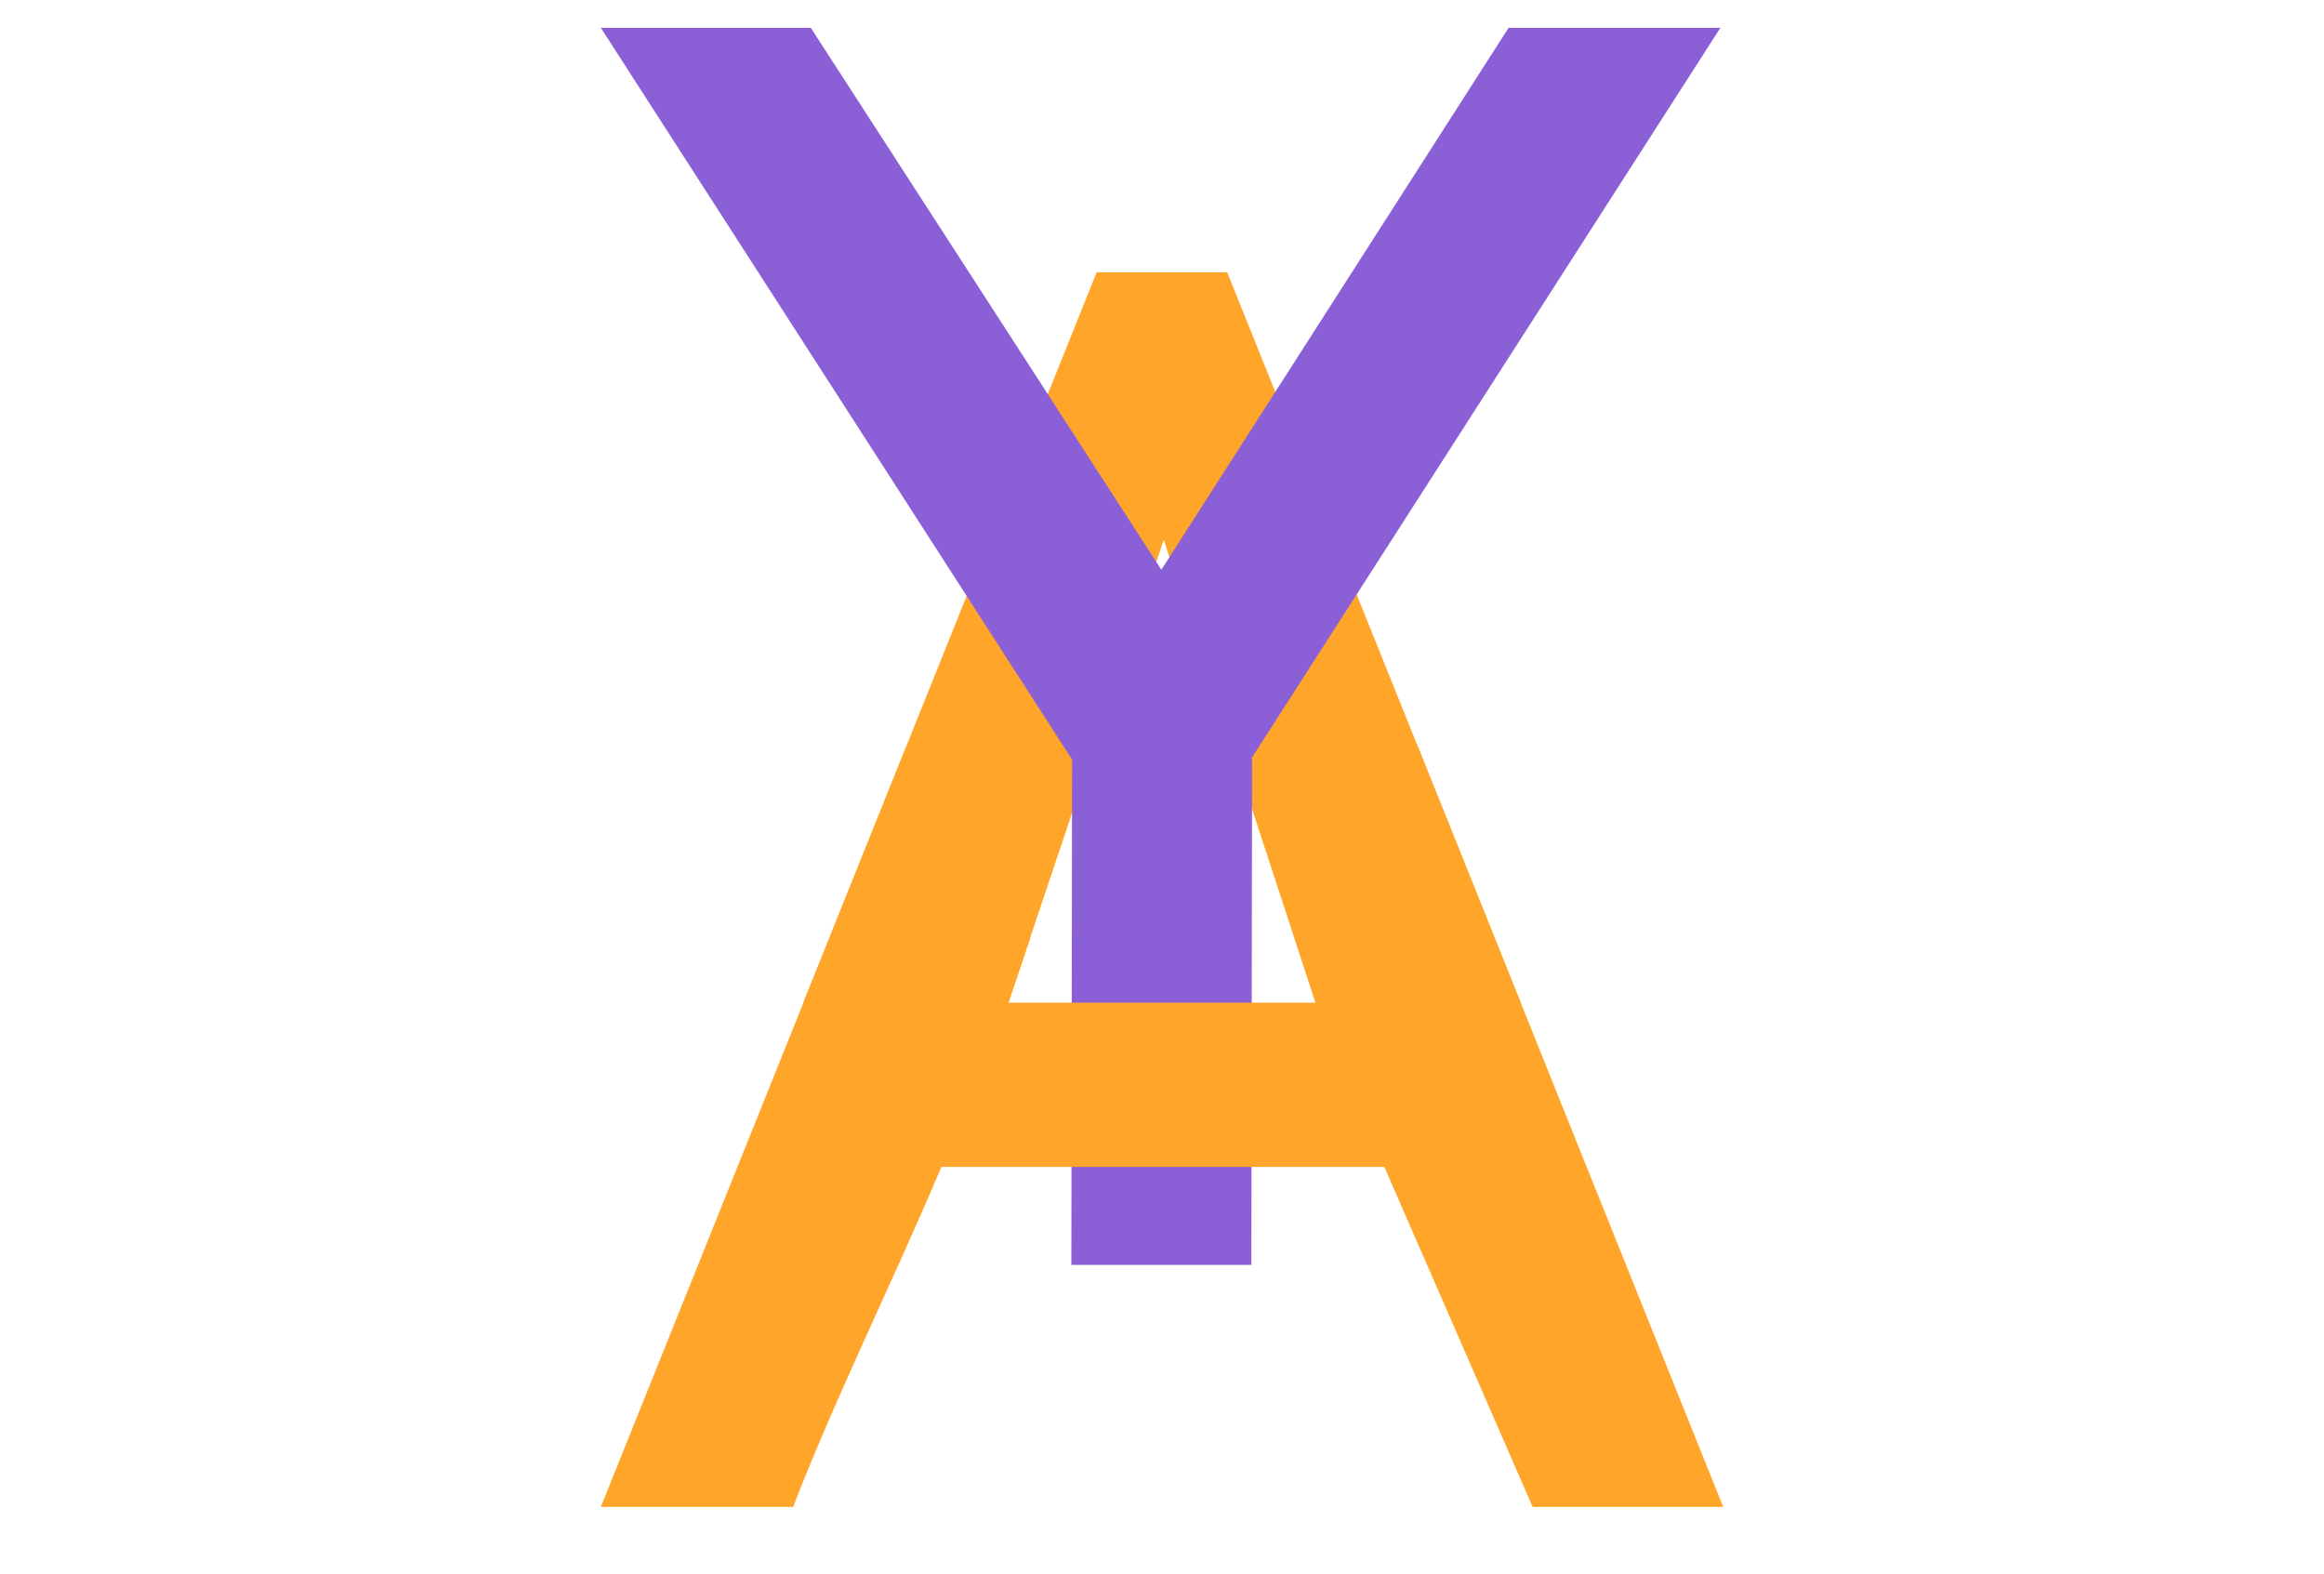
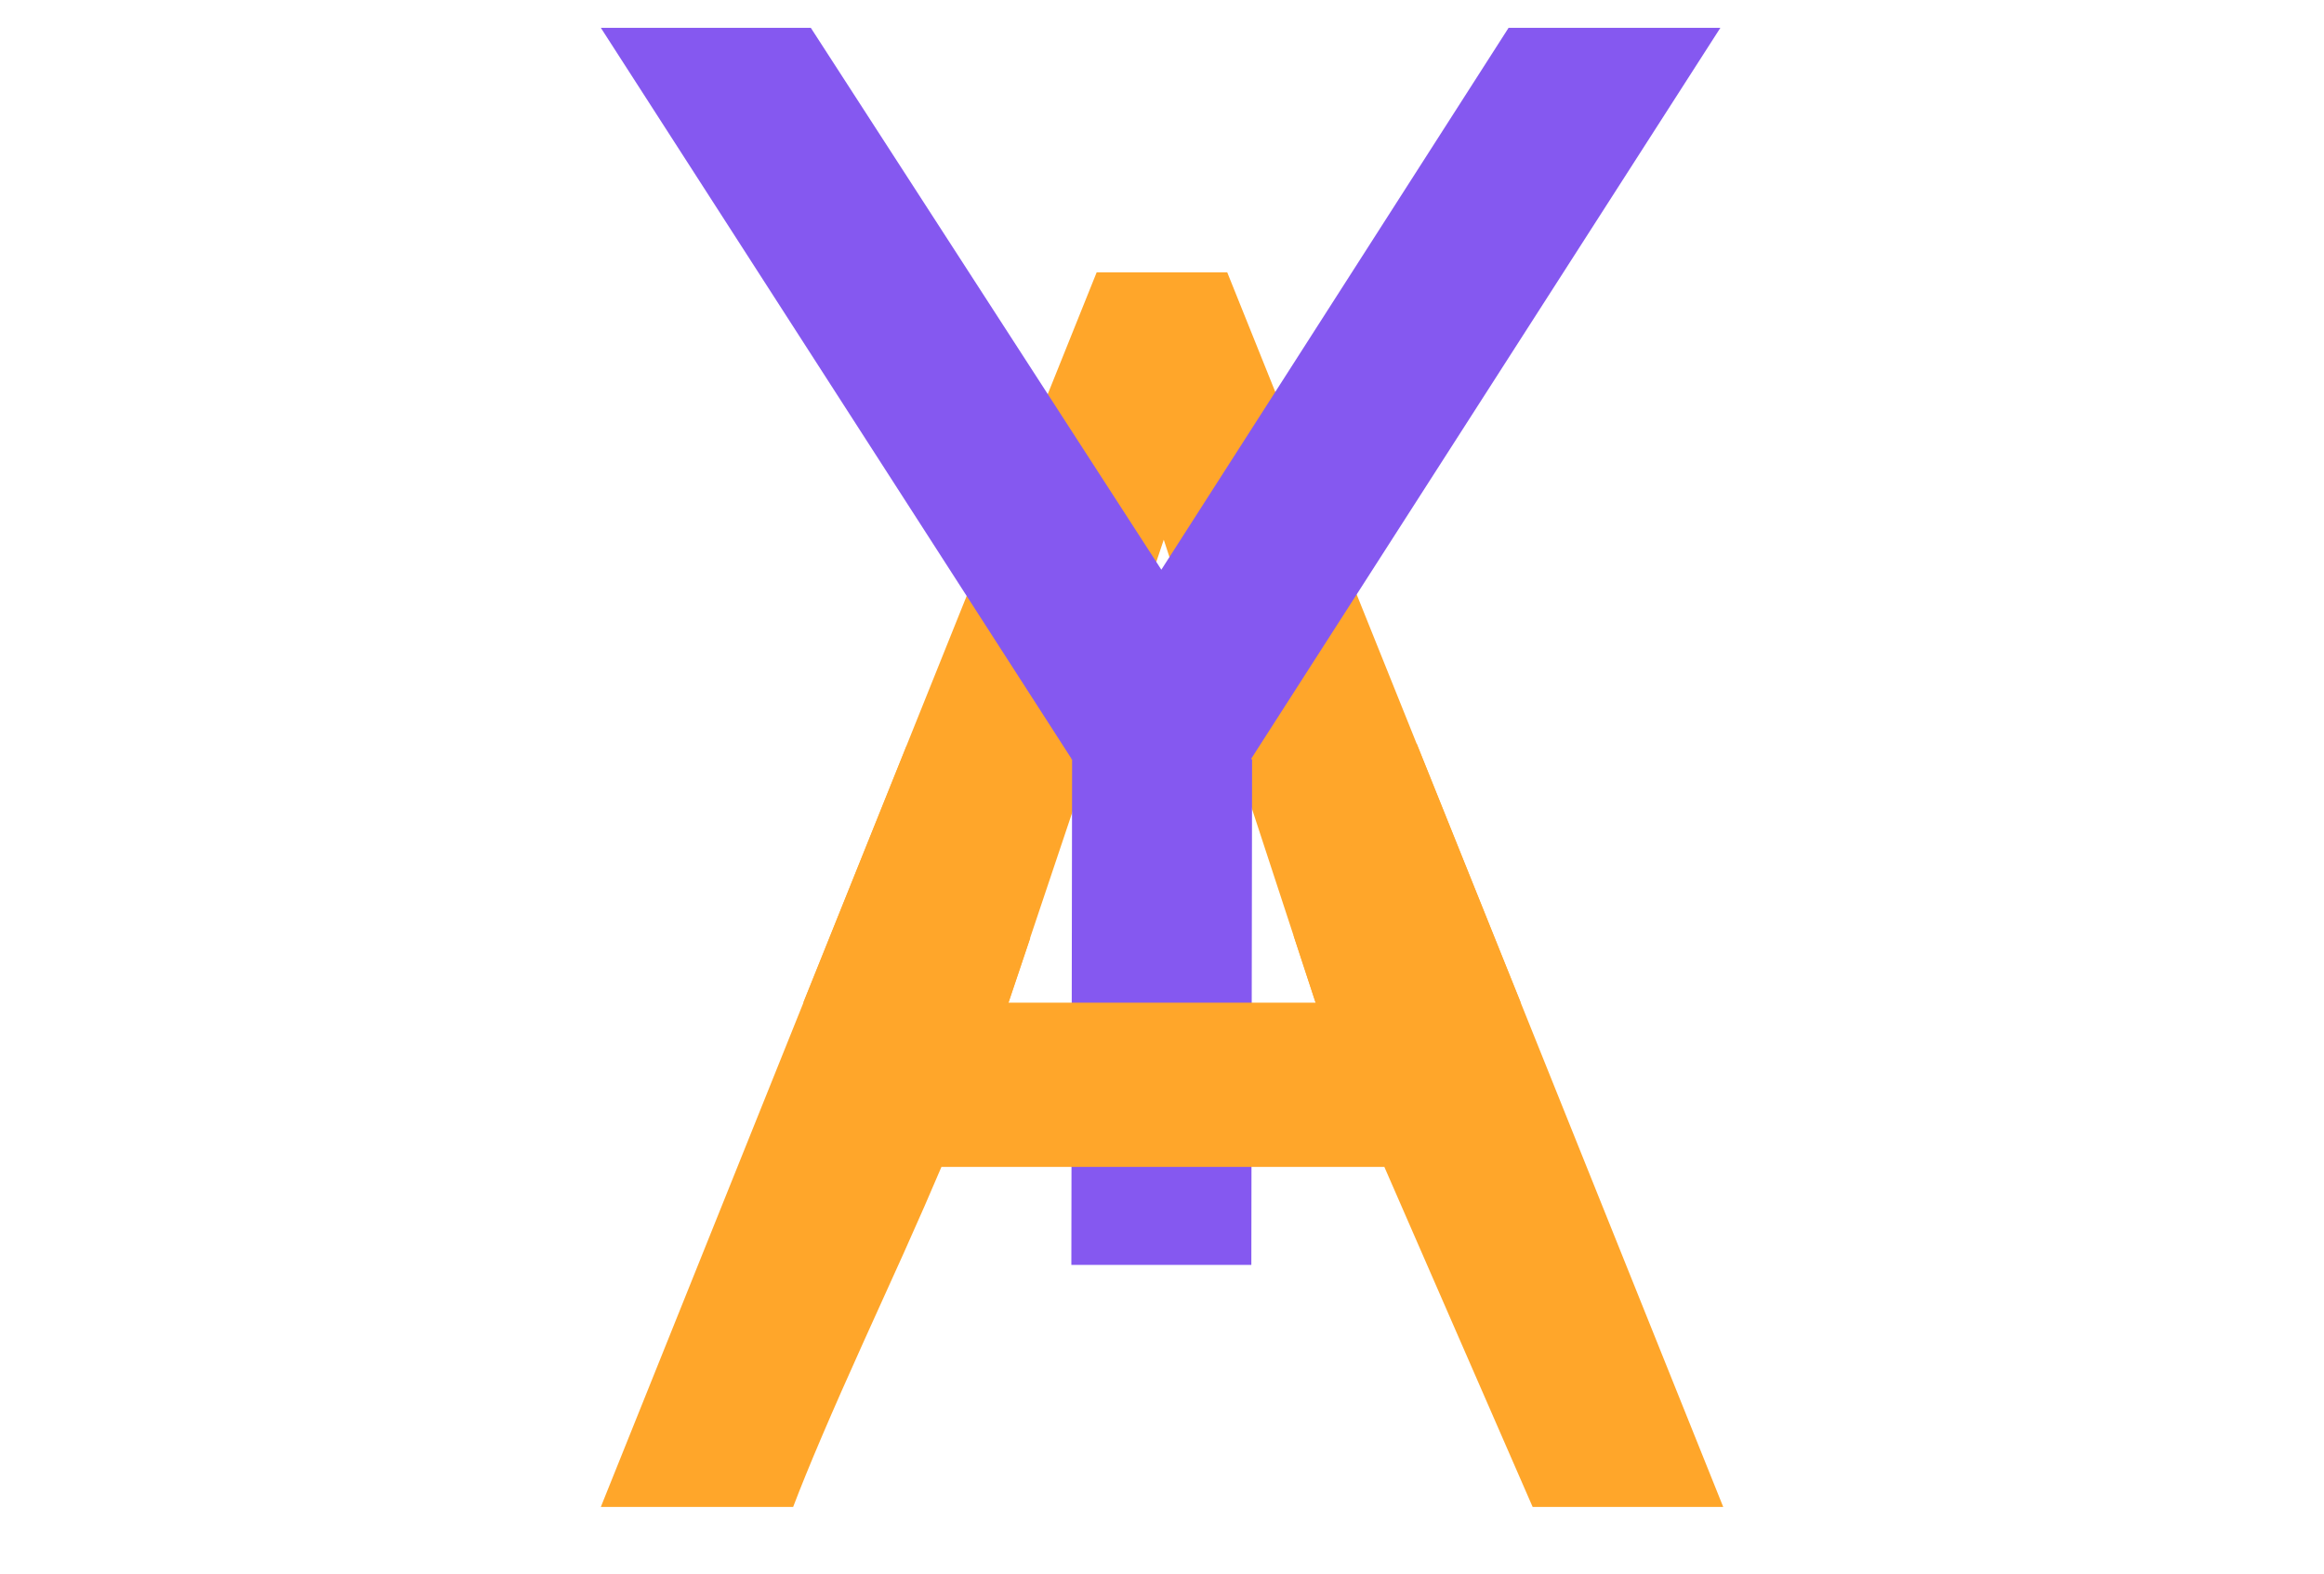
<svg xmlns="http://www.w3.org/2000/svg" xmlns:xlink="http://www.w3.org/1999/xlink" version="1.1" preserveAspectRatio="none" x="0px" y="0px" width="1920px" height="1300px" viewBox="0 0 1920 1300">
  <defs>
    <g id="Tween_1_0_Layer0_0_MEMBER_0_FILL">
      <path fill="#FFA62A" stroke="none" d=" M 846.2 1.7 L 669.9 1.7 273.8 987.55 550.75 987.55 760.5 362.6 965.4 987.55 1242.45 987.55 846.2 1.7 Z" />
    </g>
    <g id="Symbol_1_0_Layer0_0_MEMBER_0_FILL">
-       <path fill="#8B60D6" stroke="none" d=" M 1225.55 0 L 756.75 731.5 283.5 0 0 0 635.25 986.4 635.25 987.5 636.25 987.5 635.25 1670 878.25 1670 879.25 987.5 878.25 987.5 878.25 986.4 1511.5 0 1225.55 0 Z" />
+       <path fill="#8558F0" stroke="none" d=" M 1225.55 0 L 756.75 731.5 283.5 0 0 0 635.25 986.4 635.25 987.5 636.25 987.5 635.25 1670 878.25 1670 879.25 987.5 878.25 987.5 878.25 986.4 1511.5 0 1225.55 0 Z" />
    </g>
    <g id="Symbol_2_0_Layer0_0_FILL">
      <path fill="#FFA62A" stroke="none" d=" M 550.75 987.55 L 580 900.5 413 641.2 0.3 1668.3 259.95 1668.3 Q 289.8 1589.75 355.6 1444.15 391.4 1365.3 409.1 1325.9 439.55 1258.05 460.15 1209.3 L 1058.15 1209.3 1258.35 1668.3 1515.65 1668.3 1101.9 638.15 935.7 897.05 965.4 987.55 550.75 987.55 Z" />
    </g>
  </defs>
  <g transform="matrix( 1, 0, 0, 1, 960,526.6) ">
    <g transform="matrix( 0.611908, 0, 0, 0.611908, -463.9,-302.65) ">
      <use xlink:href="#Tween_1_0_Layer0_0_MEMBER_0_FILL" />
    </g>
  </g>
  <g transform="matrix( 1, 0, 0, 1, 496.4,23) ">
    <g transform="matrix( 0.611908, 0, 0, 0.611908, 0,0) ">
      <use xlink:href="#Symbol_1_0_Layer0_0_MEMBER_0_FILL" />
    </g>
  </g>
  <g transform="matrix( 1, 0, 0, 1, 496.4,614.45) ">
    <g transform="matrix( 0.6119232, 0, 0, 0.6119232, -0.2,-390.5) ">
      <use xlink:href="#Symbol_2_0_Layer0_0_FILL" />
    </g>
  </g>
</svg>
